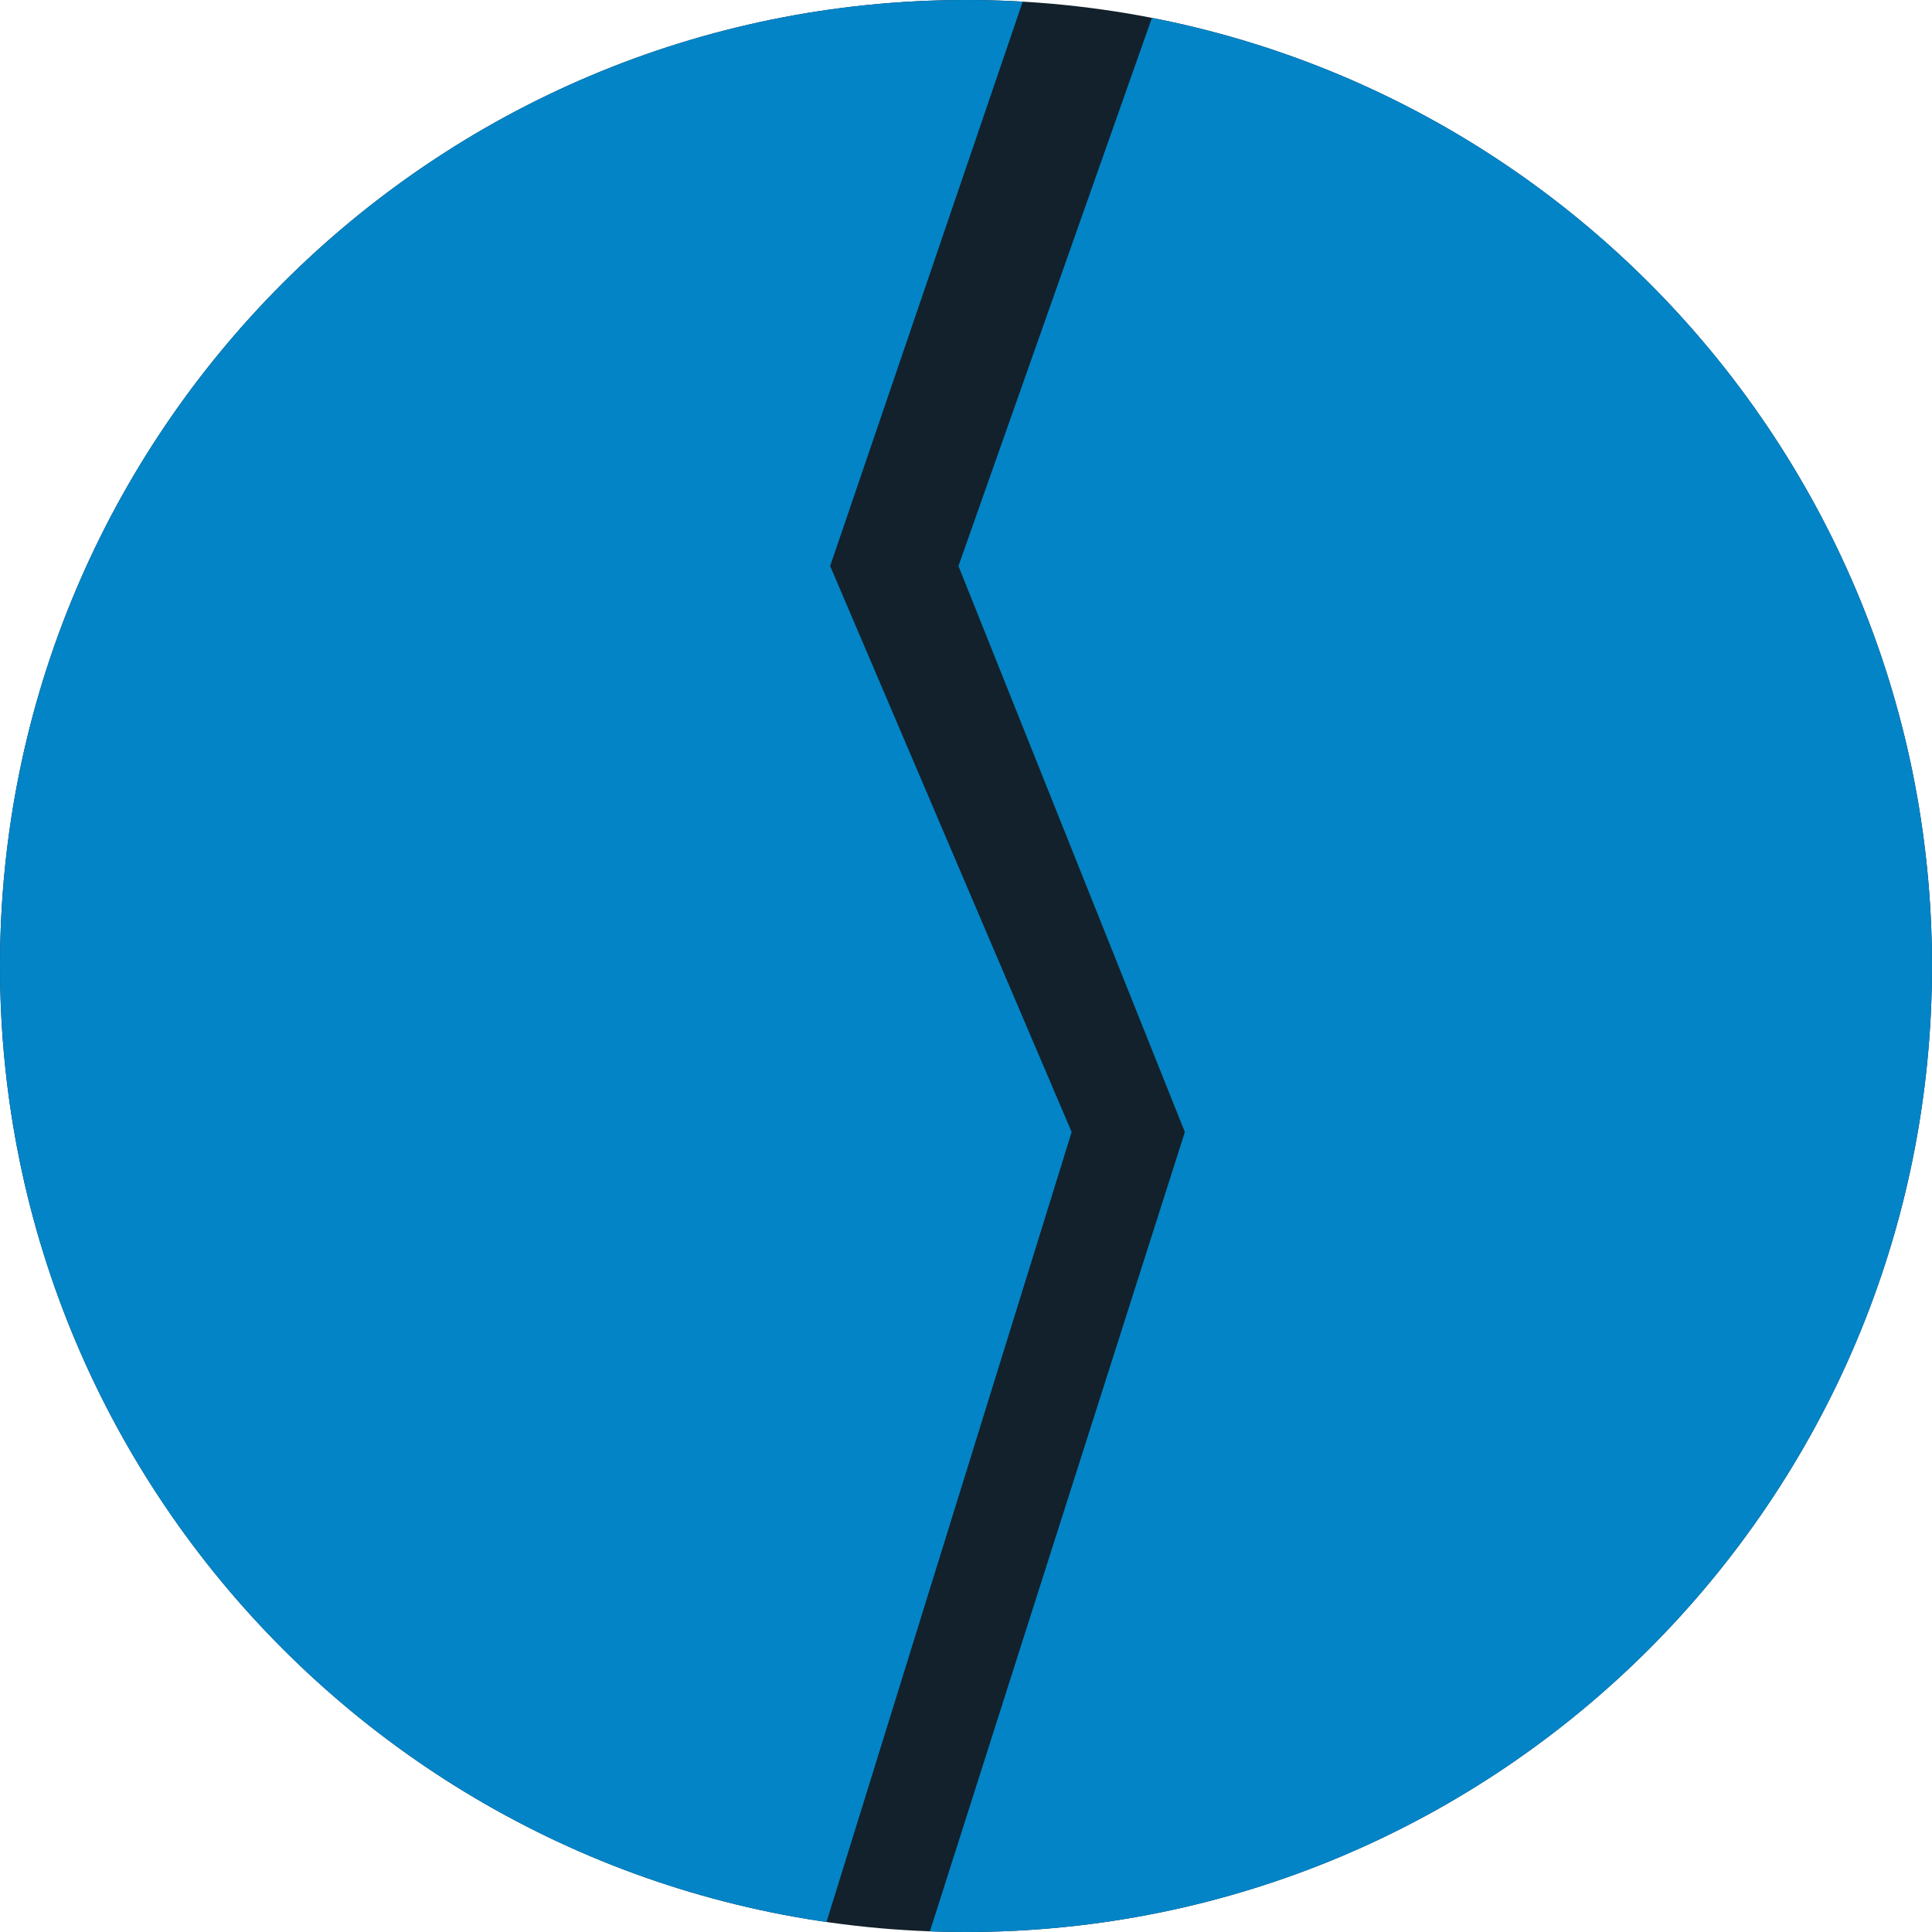
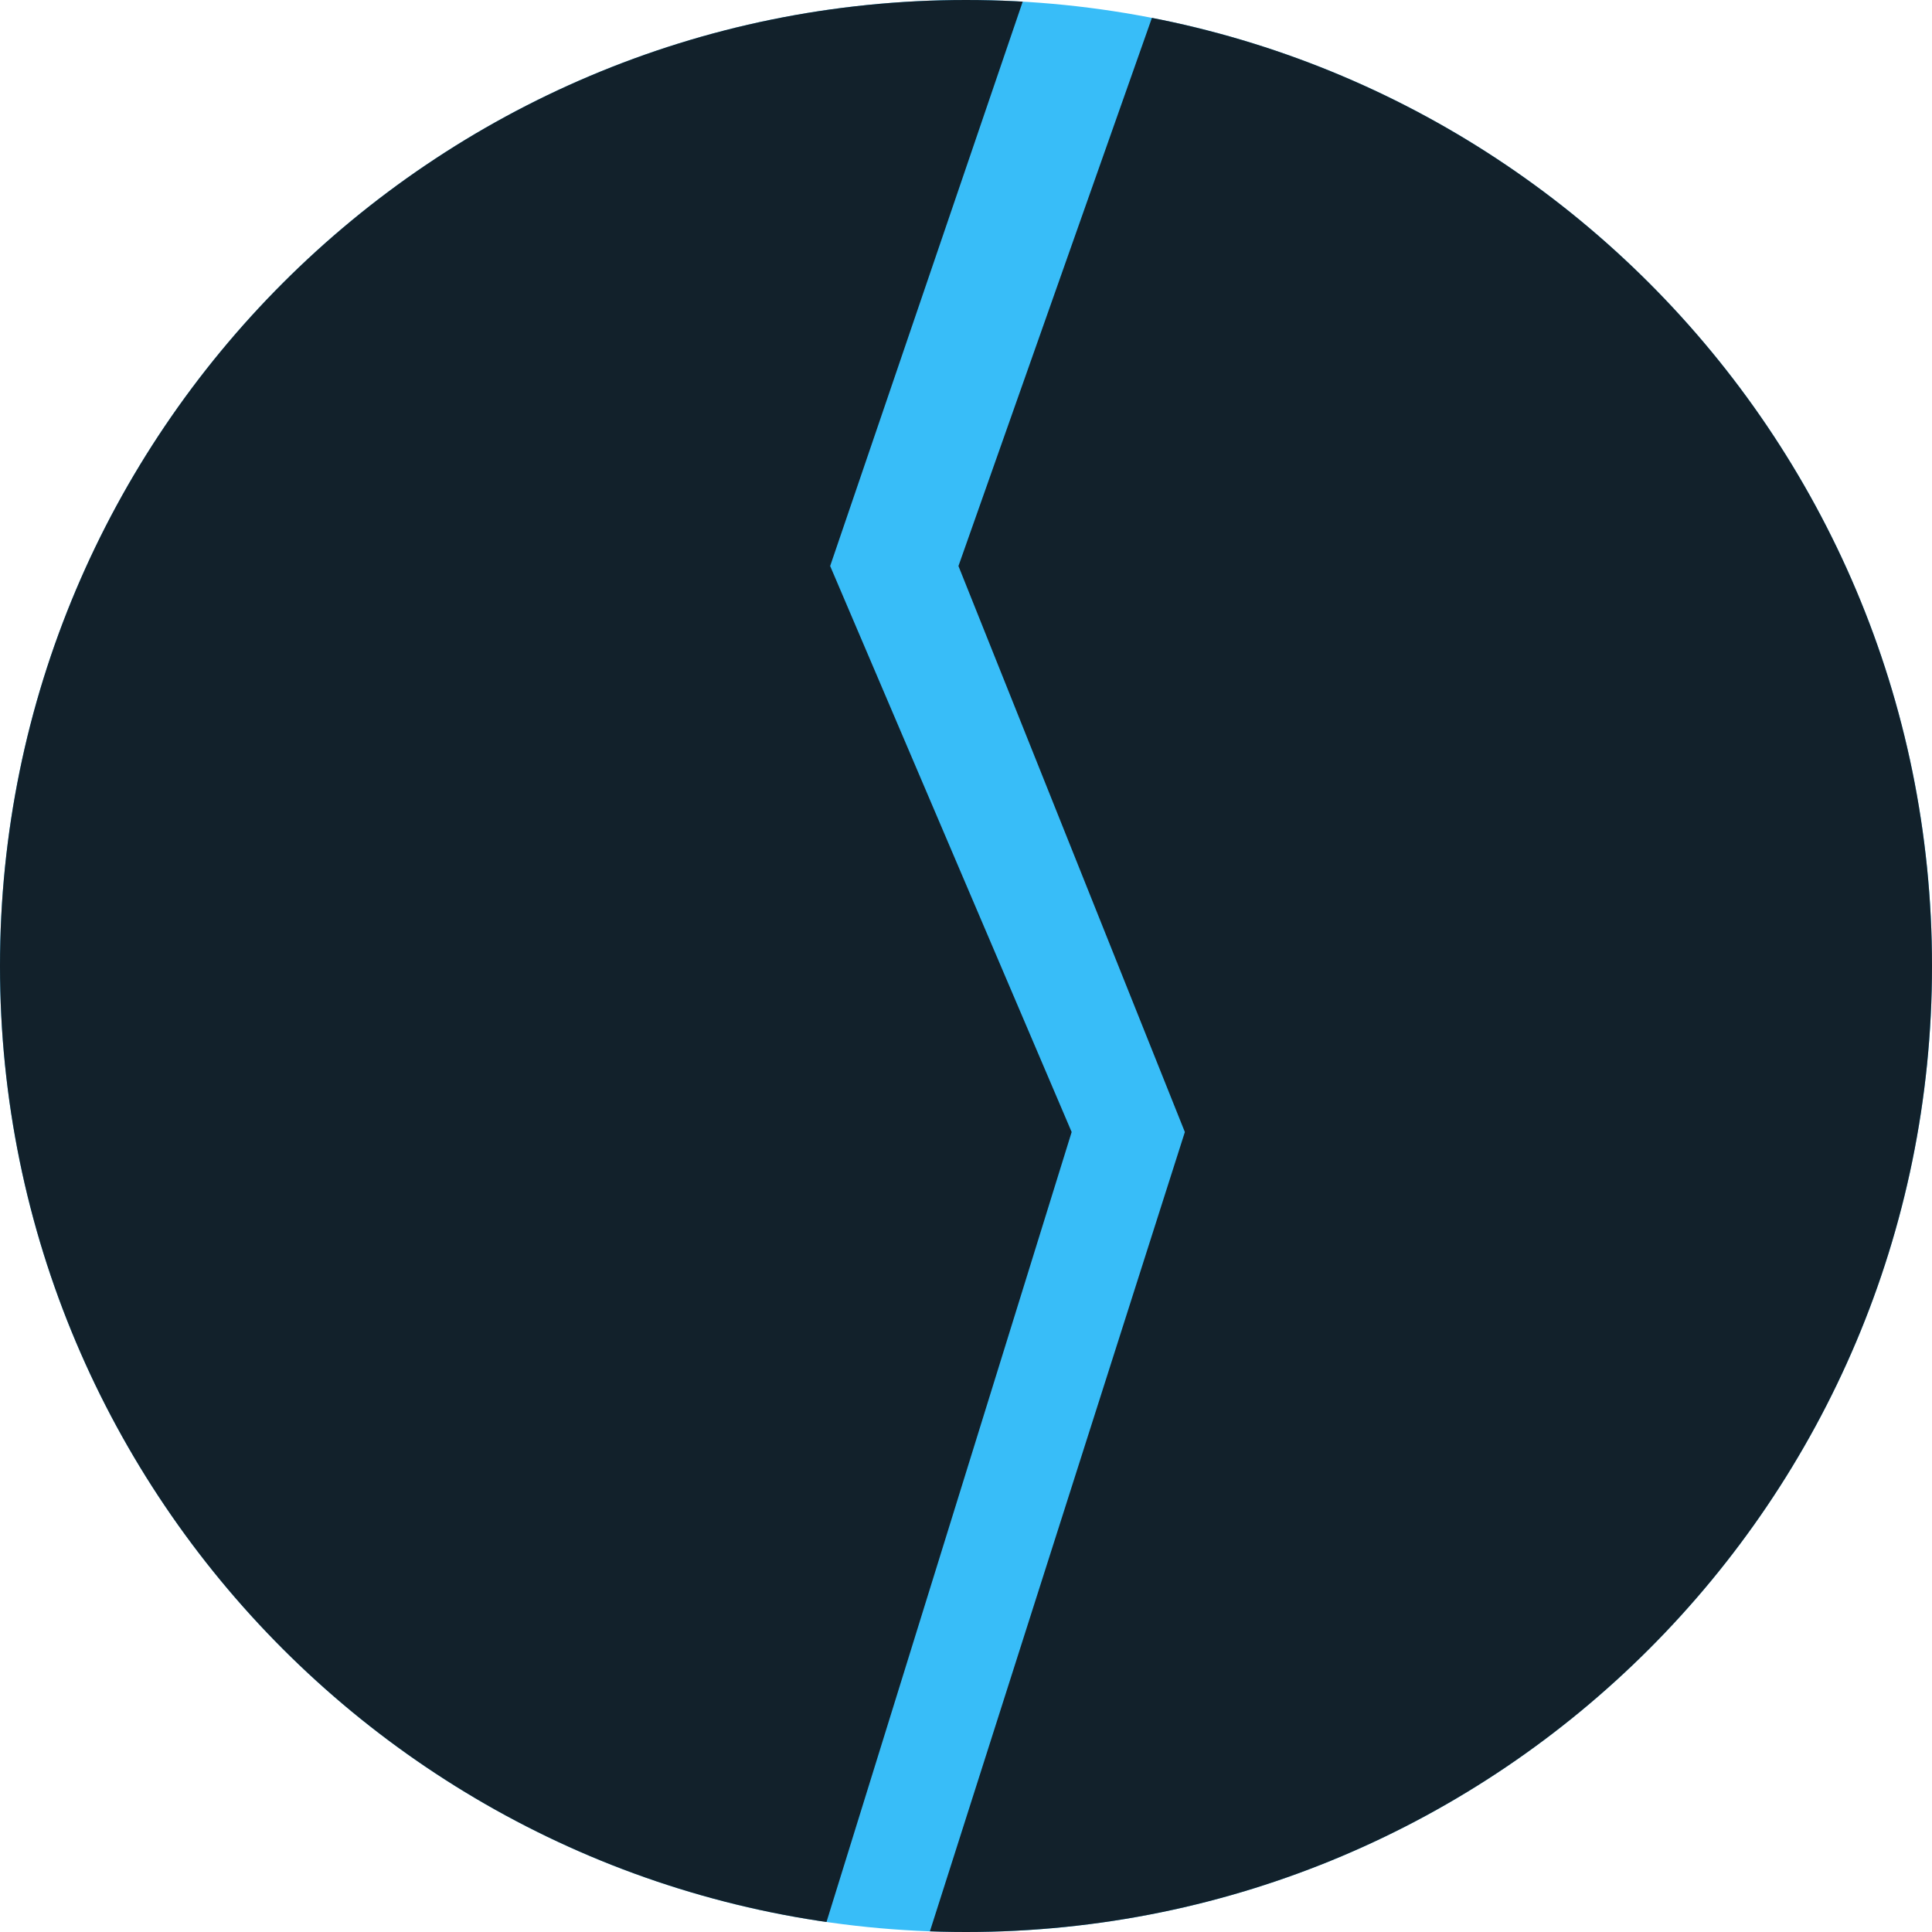
<svg xmlns="http://www.w3.org/2000/svg" viewBox="0 0 512 512" width="512" height="512" role="img" aria-label="Frostbreaker">
  <defs>
    <clipPath id="fb-scheibe">
      <circle cx="256" cy="256" r="256" />
    </clipPath>
  </defs>
-   <rect width="512" height="512" fill="#12212B" clip-path="url(#fb-scheibe)" />
+   <rect width="512" height="512" fill="#38BDF8" clip-path="url(#fb-scheibe)" />
  <g clip-path="url(#fb-scheibe)">
-     <path d="M -20 -20 L 278 -20 L 220 150 L 284 300 L 212 532 L -20 532 Z" fill="#0284C7" />
-     <path d="M 314 -20 L 532 -20 L 532 532 L 240 532 L 314 300 L 254 150 Z" fill="#0284C7" />
+     <path d="M -20 -20 L 278 -20 L 220 150 L 284 300 L 212 532 L -20 532 Z" fill="#12212B" />
+     <path d="M 314 -20 L 532 -20 L 532 532 L 240 532 L 314 300 L 254 150 Z" fill="#12212B" />
  </g>
</svg>
